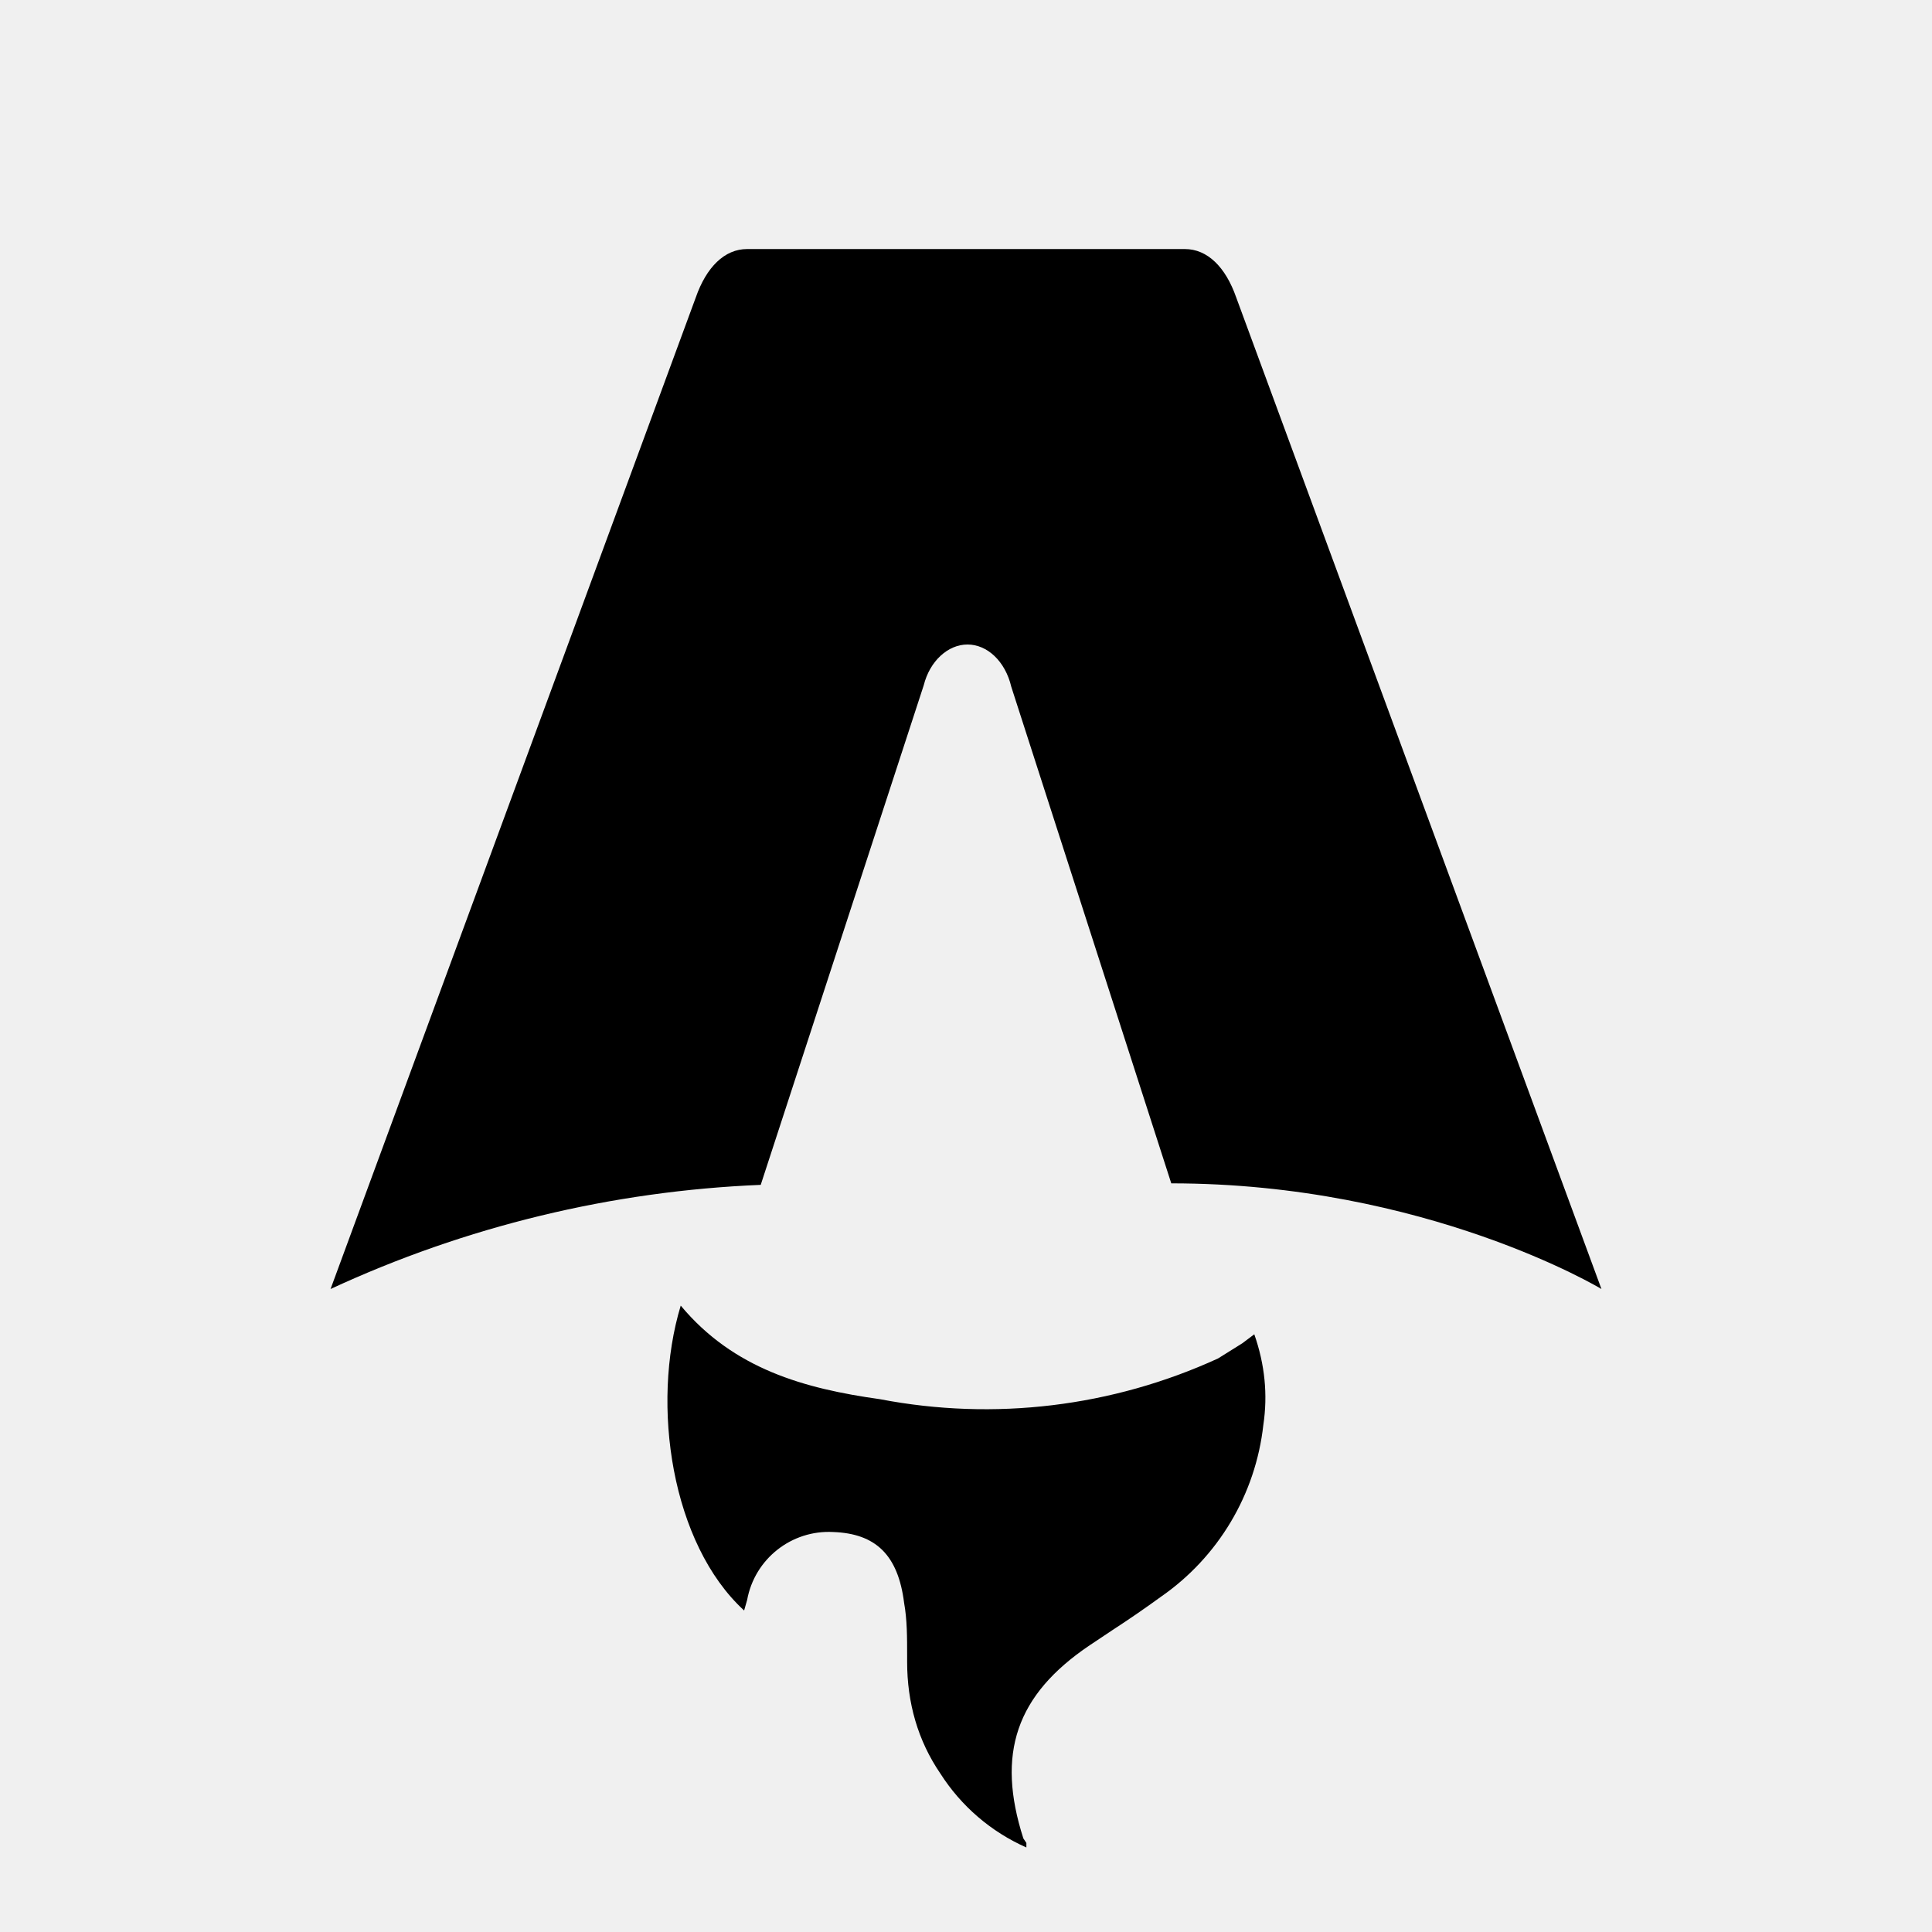
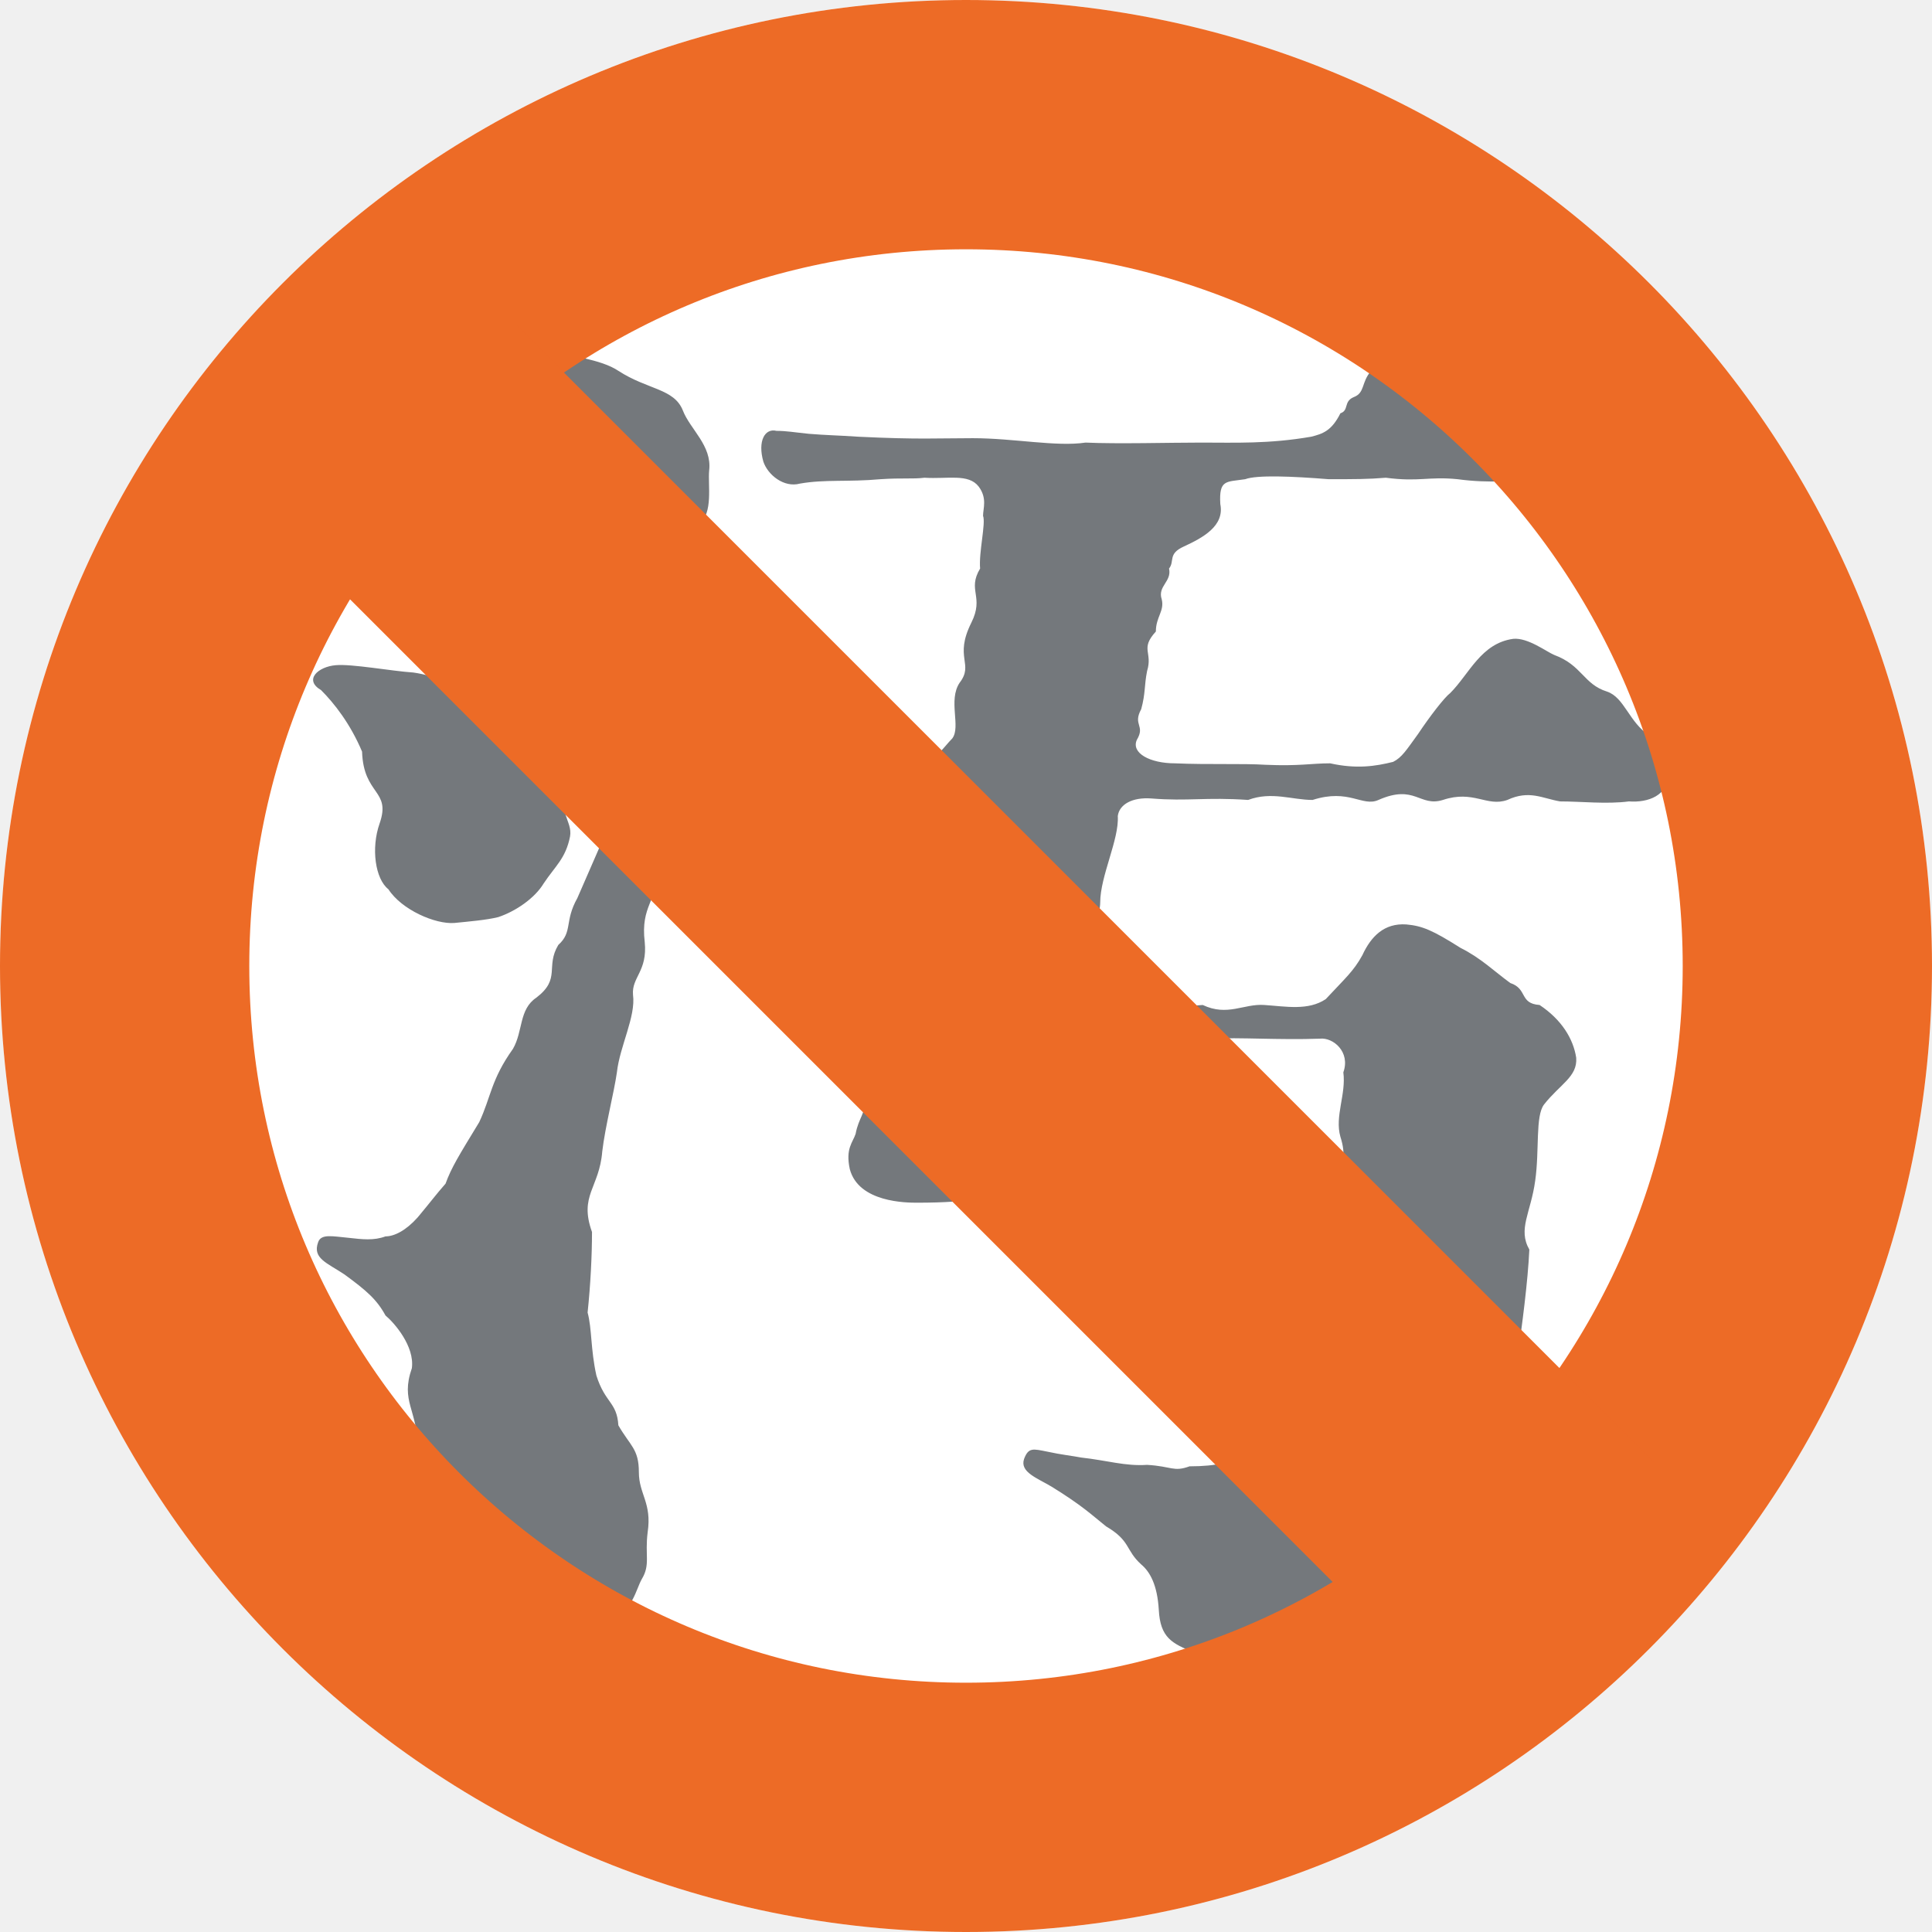
- <svg xmlns="http://www.w3.org/2000/svg" fill="none" viewBox="0 0 128 128">
-   <path d="M50.4 78.5a75.1 75.1 0 0 0-28.5 6.9l24.2-65.7c.7-2 1.9-3.2 3.4-3.2h29c1.5 0 2.7 1.2 3.4 3.2l24.2 65.7s-11.6-7-28.5-7L67 45.5c-.4-1.7-1.6-2.8-2.9-2.8-1.3 0-2.5 1.1-2.9 2.7L50.4 78.5Zm-1.1 28.2Zm-4.2-20.2c-2 6.6-.6 15.8 4.2 20.2a17.5 17.5 0 0 1 .2-.7 5.5 5.5 0 0 1 5.7-4.5c2.8.1 4.3 1.5 4.7 4.7.2 1.1.2 2.3.2 3.5v.4c0 2.7.7 5.2 2.2 7.4a13 13 0 0 0 5.7 4.9v-.3l-.2-.3c-1.8-5.6-.5-9.5 4.4-12.8l1.5-1a73 73 0 0 0 3.2-2.2 16 16 0 0 0 6.8-11.4c.3-2 .1-4-.6-6l-.8.6-1.6 1a37 37 0 0 1-22.4 2.7c-5-.7-9.7-2-13.2-6.2Z" />
-   <style>
-         path { fill: #000; }
-         @media (prefers-color-scheme: dark) {
-             path { fill: #FFF; }
-         }
-     </style>
+ <svg xmlns="http://www.w3.org/2000/svg" width="124" height="124" viewBox="0 0 124 124" fill="none">
+   <circle cx="62" cy="62" r="62" fill="white" />
+   <mask id="mask0_36_84" style="mask-type:alpha" maskUnits="userSpaceOnUse" x="0" y="0" width="124" height="124">
+     <circle cx="62" cy="62" r="62" fill="white" />
+   </mask>
+   <g mask="url(#mask0_36_84)">
+     <path d="M37.056 57.64L38.654 53.974C38.748 52.47 39.5 51.718 40.346 49.744C40.91 49.086 41.192 47.394 41.85 46.172C42.414 44.95 42.602 43.728 43.26 42.318C43.918 41.472 43.824 40.626 44.482 39.31C45.234 37.712 45.516 37.054 45.892 36.208C46.362 35.174 47.114 35.174 47.302 35.832C47.49 36.49 47.02 37.242 46.832 38.088C46.644 38.652 46.55 39.498 46.268 40.156C45.798 41.096 46.08 41.754 45.704 42.318C45.234 43.07 45.516 43.822 45.14 44.574C44.764 45.42 45.516 45.702 44.67 46.266C44.388 46.454 44.576 47.394 44.67 47.676C44.952 48.428 45.892 48.24 46.456 48.428C47.49 48.428 48.806 49.18 50.968 48.71C52.66 48.24 53.318 49.368 54.446 48.898C55.856 48.334 57.36 49.274 59.052 48.992C60.086 48.804 60.556 47.958 61.12 47.394C61.684 46.642 60.838 44.95 61.59 43.822C62.53 42.6 61.214 42.224 62.342 39.968C63.188 38.276 62.06 37.9 62.906 36.49C62.812 35.456 63.282 33.576 63.094 33.106C63.094 32.636 63.376 31.978 62.812 31.226C62.154 30.38 60.838 30.756 59.334 30.662C58.582 30.756 57.924 30.662 56.514 30.756C54.446 30.944 52.942 30.756 51.344 31.038C50.31 31.32 49.276 30.474 48.994 29.628C48.618 28.312 49.088 27.466 49.84 27.654C50.498 27.654 50.968 27.748 51.908 27.842C53.036 27.936 53.694 27.936 55.104 28.03C58.958 28.218 60.18 28.124 62.436 28.124C65.068 28.124 67.794 28.688 69.674 28.406C71.742 28.5 75.032 28.406 77.1 28.406C79.262 28.406 81.424 28.5 84.15 28.03C84.902 27.842 85.466 27.654 86.03 26.526C86.594 26.338 86.218 25.774 86.876 25.492C87.628 25.21 87.346 24.552 88.004 23.8C88.474 23.612 89.132 23.236 89.132 22.484C89.696 21.45 90.542 20.792 91.67 21.074C92.422 20.698 93.174 21.45 94.302 22.014C95.242 22.672 97.31 23.706 97.968 24.27C99.002 25.022 99.754 25.586 101.07 26.902C102.01 28.03 102.386 28.218 102.386 29.064C102.48 30.38 100.506 31.038 99.284 30.756C97.216 30.85 95.618 31.038 93.55 30.756C91.67 30.568 91.106 30.944 88.944 30.662C87.816 30.756 86.97 30.756 85.278 30.756C82.928 30.568 80.672 30.474 79.92 30.756C78.698 30.944 78.228 30.756 78.322 32.354C78.604 33.764 77.194 34.516 75.972 35.08C74.938 35.55 75.408 36.02 75.032 36.49C75.22 37.336 74.28 37.618 74.562 38.464C74.75 39.216 74.186 39.592 74.186 40.532C73.152 41.66 73.998 41.848 73.622 43.07C73.434 44.01 73.528 44.48 73.246 45.514C72.682 46.548 73.528 46.548 72.964 47.488C72.588 48.334 73.81 48.992 75.408 48.992C77.57 49.086 79.732 48.992 81.236 49.086C83.398 49.18 84.15 48.992 85.372 48.992C87.064 49.368 88.286 49.18 89.414 48.898C89.978 48.616 90.26 48.146 91.012 47.112C91.764 45.984 92.704 44.762 93.08 44.48C94.302 43.258 95.054 41.284 97.122 41.002C98.062 40.908 99.284 41.848 99.754 42.036C101.54 42.694 101.634 43.916 103.138 44.386C104.266 44.762 104.548 46.36 105.864 47.206C106.898 47.864 107.086 48.616 107.086 49.65C107.086 51.06 105.77 51.53 104.548 51.436C103.138 51.624 101.446 51.436 100.13 51.436C99.002 51.248 98.156 50.684 96.746 51.342C95.43 51.812 94.584 50.684 92.61 51.342C91.106 51.812 90.824 50.308 88.474 51.342C87.44 51.812 86.594 50.59 84.244 51.342C82.928 51.342 81.612 50.778 80.108 51.342C77.382 51.154 76.254 51.436 73.904 51.248C72.682 51.154 71.836 51.624 71.742 52.376C71.836 53.88 70.614 56.23 70.614 57.922C70.614 58.674 70.05 60.084 69.956 61.87C69.392 63.468 69.674 64.596 71.366 64.502C73.434 64.408 74.938 64.69 77.194 64.502C78.792 65.254 79.826 64.408 81.142 64.502C82.552 64.596 83.962 64.878 85.09 64.126C86.312 62.81 86.876 62.34 87.44 61.306C88.004 60.084 88.85 59.238 90.26 59.332C91.294 59.426 91.952 59.708 93.738 60.836C95.054 61.494 95.9 62.34 96.934 63.092C98.062 63.468 97.498 64.408 98.814 64.502C100.224 65.442 100.976 66.664 101.164 67.886C101.258 69.108 100.13 69.578 99.096 70.894C98.532 71.646 98.814 73.808 98.532 75.782C98.25 77.85 97.404 78.884 98.156 80.2C98.062 82.268 97.686 85.088 97.404 87.062C97.216 88.566 96.746 89.224 96.746 91.01C96.37 92.702 95.054 92.42 95.712 95.146C95.336 96.556 94.584 96.838 94.49 97.778C94.302 99.47 93.08 99.658 92.892 100.222C92.14 102.008 91.482 100.504 90.918 102.384C90.636 103.418 89.32 103.888 88.756 104.17C87.534 104.922 86.782 104.922 86.218 105.58C84.714 106.332 82.928 106.708 81.048 106.708C79.262 106.708 78.134 106.614 76.63 106.05C75.22 105.486 74.468 105.11 74.374 103.324C74.28 101.726 73.81 100.88 73.246 100.41C72.212 99.47 72.588 98.906 70.99 97.966C70.05 97.214 69.486 96.65 67.512 95.428C66.572 94.864 65.444 94.488 65.726 93.642C66.008 92.89 66.29 92.984 67.23 93.172C68.076 93.36 68.922 93.454 69.392 93.548C71.084 93.736 72.212 94.112 73.622 94.018C75.22 94.112 75.314 94.488 76.348 94.112C78.134 94.112 79.074 93.83 79.92 93.36C80.86 92.89 81.518 93.078 81.988 91.762C83.022 90.916 83.022 90.258 83.398 89.6C83.774 88.942 84.432 88.284 84.338 86.404C84.244 84.43 85.654 83.678 85.184 81.328C84.714 79.166 86.312 79.26 85.654 77.004C85.09 75.03 86.782 75.312 86.03 72.962C85.654 71.646 86.406 70.236 86.218 68.826C86.688 67.51 85.56 66.57 84.714 66.664C82.082 66.758 79.638 66.57 77.664 66.664C75.032 66.57 72.4 66.57 70.238 66.664L69.674 66.758C69.298 67.04 68.452 67.416 68.546 68.356C68.452 69.014 68.17 70.894 67.888 71.928C67.7 72.962 67.7 74.372 66.29 75.594C64.974 76.722 64.222 76.722 62.812 76.91C61.966 77.098 60.65 77.192 58.864 77.192C58.206 77.192 55.104 77.192 54.54 75.03C54.258 73.714 54.728 73.338 54.916 72.774C55.104 71.74 55.574 71.458 55.48 70.612C56.326 69.202 56.138 68.074 56.702 66.194C56.608 65.254 57.36 63.092 57.83 61.87C58.676 59.802 58.206 59.332 58.958 57.264C59.428 55.76 59.804 54.256 59.992 52.376C60.086 51.624 59.804 51.342 58.018 51.342C56.514 51.342 55.01 51.436 53.6 51.53C51.438 51.53 49.276 51.436 47.02 51.718C46.174 51.906 45.422 51.436 45.234 51.06C44.952 50.684 44.482 50.308 44.012 50.496C43.448 50.684 43.542 51.342 43.354 52.188C42.696 53.786 42.038 53.786 42.132 55.948C42.226 57.828 41.098 58.11 41.38 60.46C41.568 62.34 40.534 62.716 40.628 63.844C40.816 65.254 39.782 67.134 39.594 68.826C39.406 70.142 38.842 72.304 38.654 73.902C38.466 76.252 37.15 76.722 37.996 79.072C37.996 80.576 37.902 82.456 37.714 84.242C37.996 85.276 37.902 86.592 38.278 88.284C38.842 90.07 39.594 89.976 39.688 91.48C40.44 92.796 41.004 92.984 41.004 94.488C41.004 95.898 41.85 96.462 41.568 98.342C41.38 99.846 41.756 100.41 41.192 101.35C40.816 102.008 40.628 103.324 39.312 103.888C38.56 104.264 38.278 105.016 37.526 105.298C36.774 105.58 34.424 106.614 33.578 105.956C32.262 105.862 29.442 105.768 28.502 104.264C26.528 102.76 26.152 101.82 26.246 99.564C25.87 99.188 26.058 97.684 26.528 96.556C26.904 94.676 26.246 94.018 26.81 92.984C26.81 90.446 25.682 89.976 26.434 87.814C26.622 86.404 25.306 84.9 24.742 84.43C24.178 83.396 23.52 82.832 22.11 81.798C20.982 81.046 20.042 80.764 20.418 79.73C20.606 79.166 21.358 79.354 22.392 79.448C23.238 79.542 23.99 79.636 24.742 79.354C25.306 79.354 26.058 78.978 26.81 78.132C27.75 77.004 27.938 76.722 28.596 75.97C28.972 74.936 29.442 74.184 30.758 72.022C31.51 70.424 31.51 69.296 32.92 67.322C33.578 66.194 33.296 64.784 34.424 64.032C36.022 62.81 34.988 62.058 35.834 60.648C36.774 59.802 36.21 59.144 37.056 57.64ZM20.606 44.292C19.478 43.634 20.418 42.788 21.546 42.694C22.58 42.6 25.118 43.07 26.528 43.164C27.938 43.352 30.288 44.292 31.322 44.668C33.296 45.702 34.236 45.89 35.176 47.206C36.586 48.522 36.398 49.368 36.68 50.778C35.646 52.094 36.774 52.658 36.586 53.692C36.304 55.102 35.646 55.572 34.894 56.7C34.33 57.64 33.108 58.486 31.98 58.862C31.228 59.05 30.1 59.144 29.16 59.238C27.938 59.332 25.776 58.392 24.93 57.076C24.084 56.418 23.802 54.444 24.366 52.846C25.118 50.684 23.332 51.06 23.238 48.24C22.486 46.454 21.452 45.138 20.606 44.292ZM31.228 28.312C30.382 26.338 29.442 24.928 28.22 23.8C26.622 22.672 28.22 21.92 29.16 22.014C30.476 21.826 32.356 22.202 34.612 22.39C36.586 22.86 38.56 23.048 39.688 23.8C41.568 25.022 43.26 24.928 43.824 26.338C44.294 27.56 45.704 28.594 45.516 30.192C45.422 31.132 45.798 32.918 44.858 33.67C44.2 34.14 44.294 35.268 43.26 36.114C42.226 37.336 40.44 38.37 38.09 38.182C36.398 38.088 33.86 38.182 33.672 36.584C32.732 35.644 32.356 33.67 32.168 31.79C33.108 30.192 31.604 29.44 31.228 28.312Z" fill="#74787C" />
+   </g>
+   <circle cx="62" cy="62" r="54" stroke="#ED6B26" stroke-width="16" />
+   <line x1="26.071" y1="27.929" x2="99.071" y2="100.929" stroke="#ED6B26" stroke-width="20" />
</svg>
